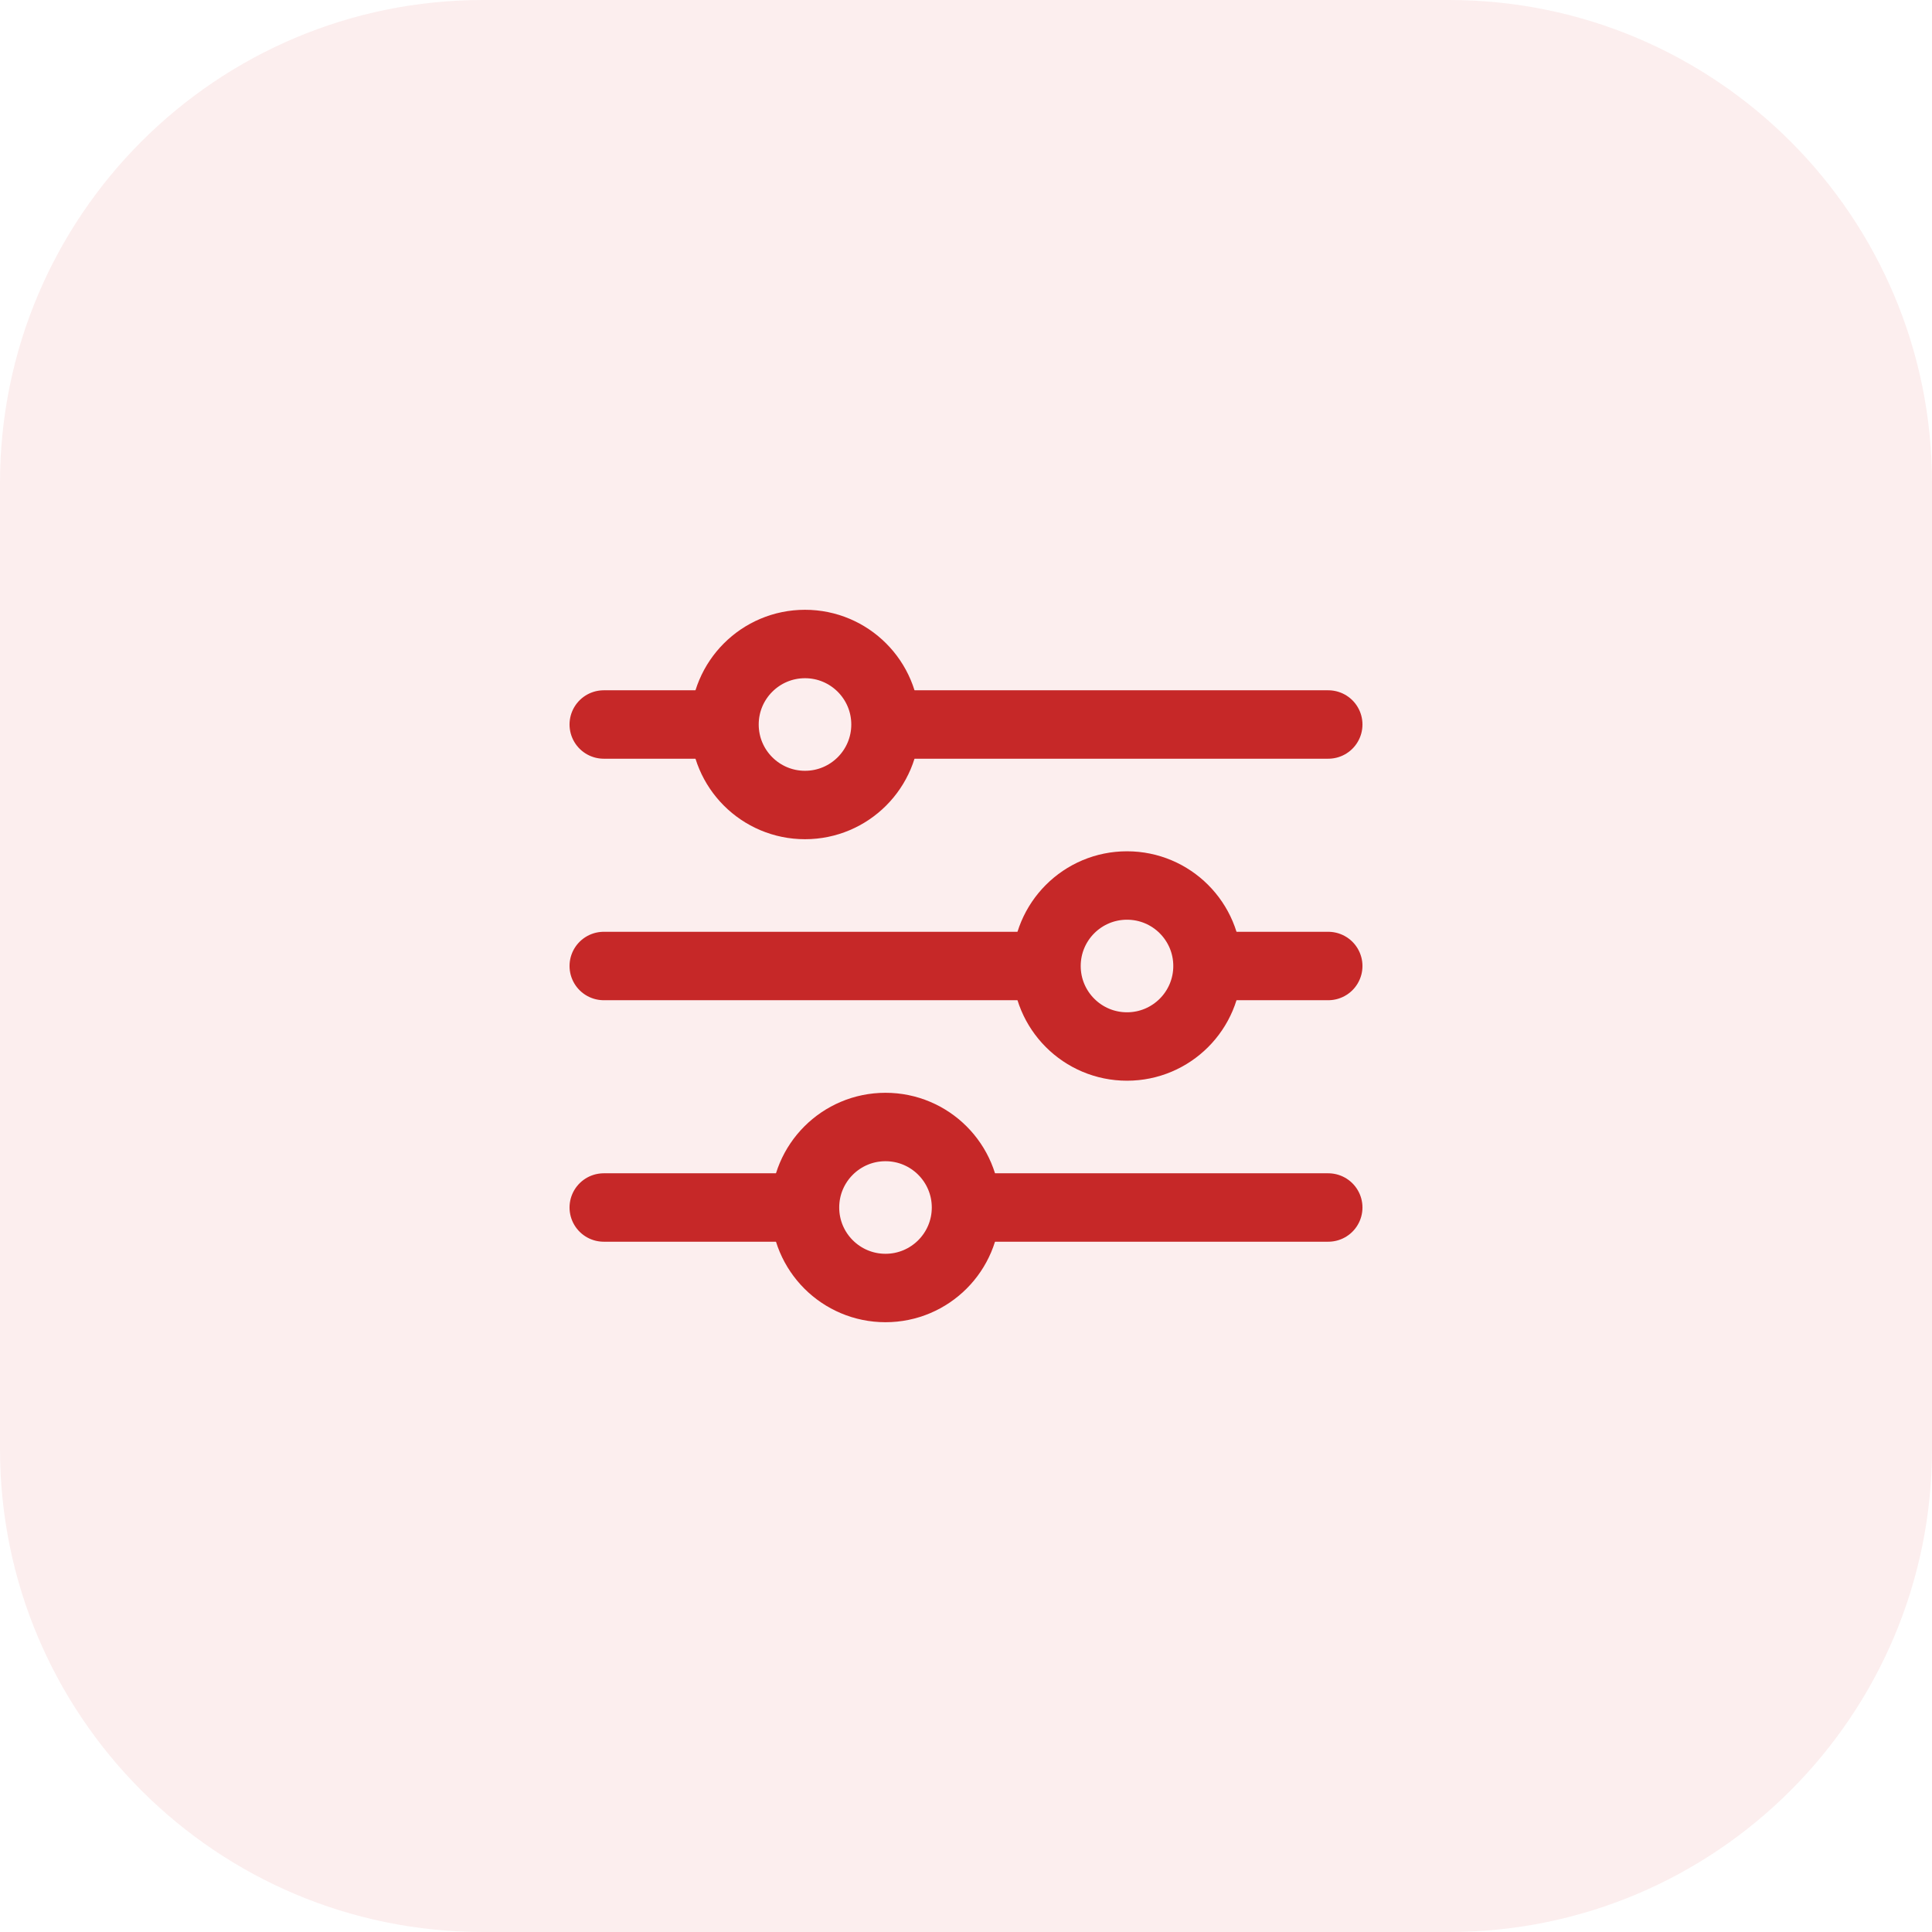
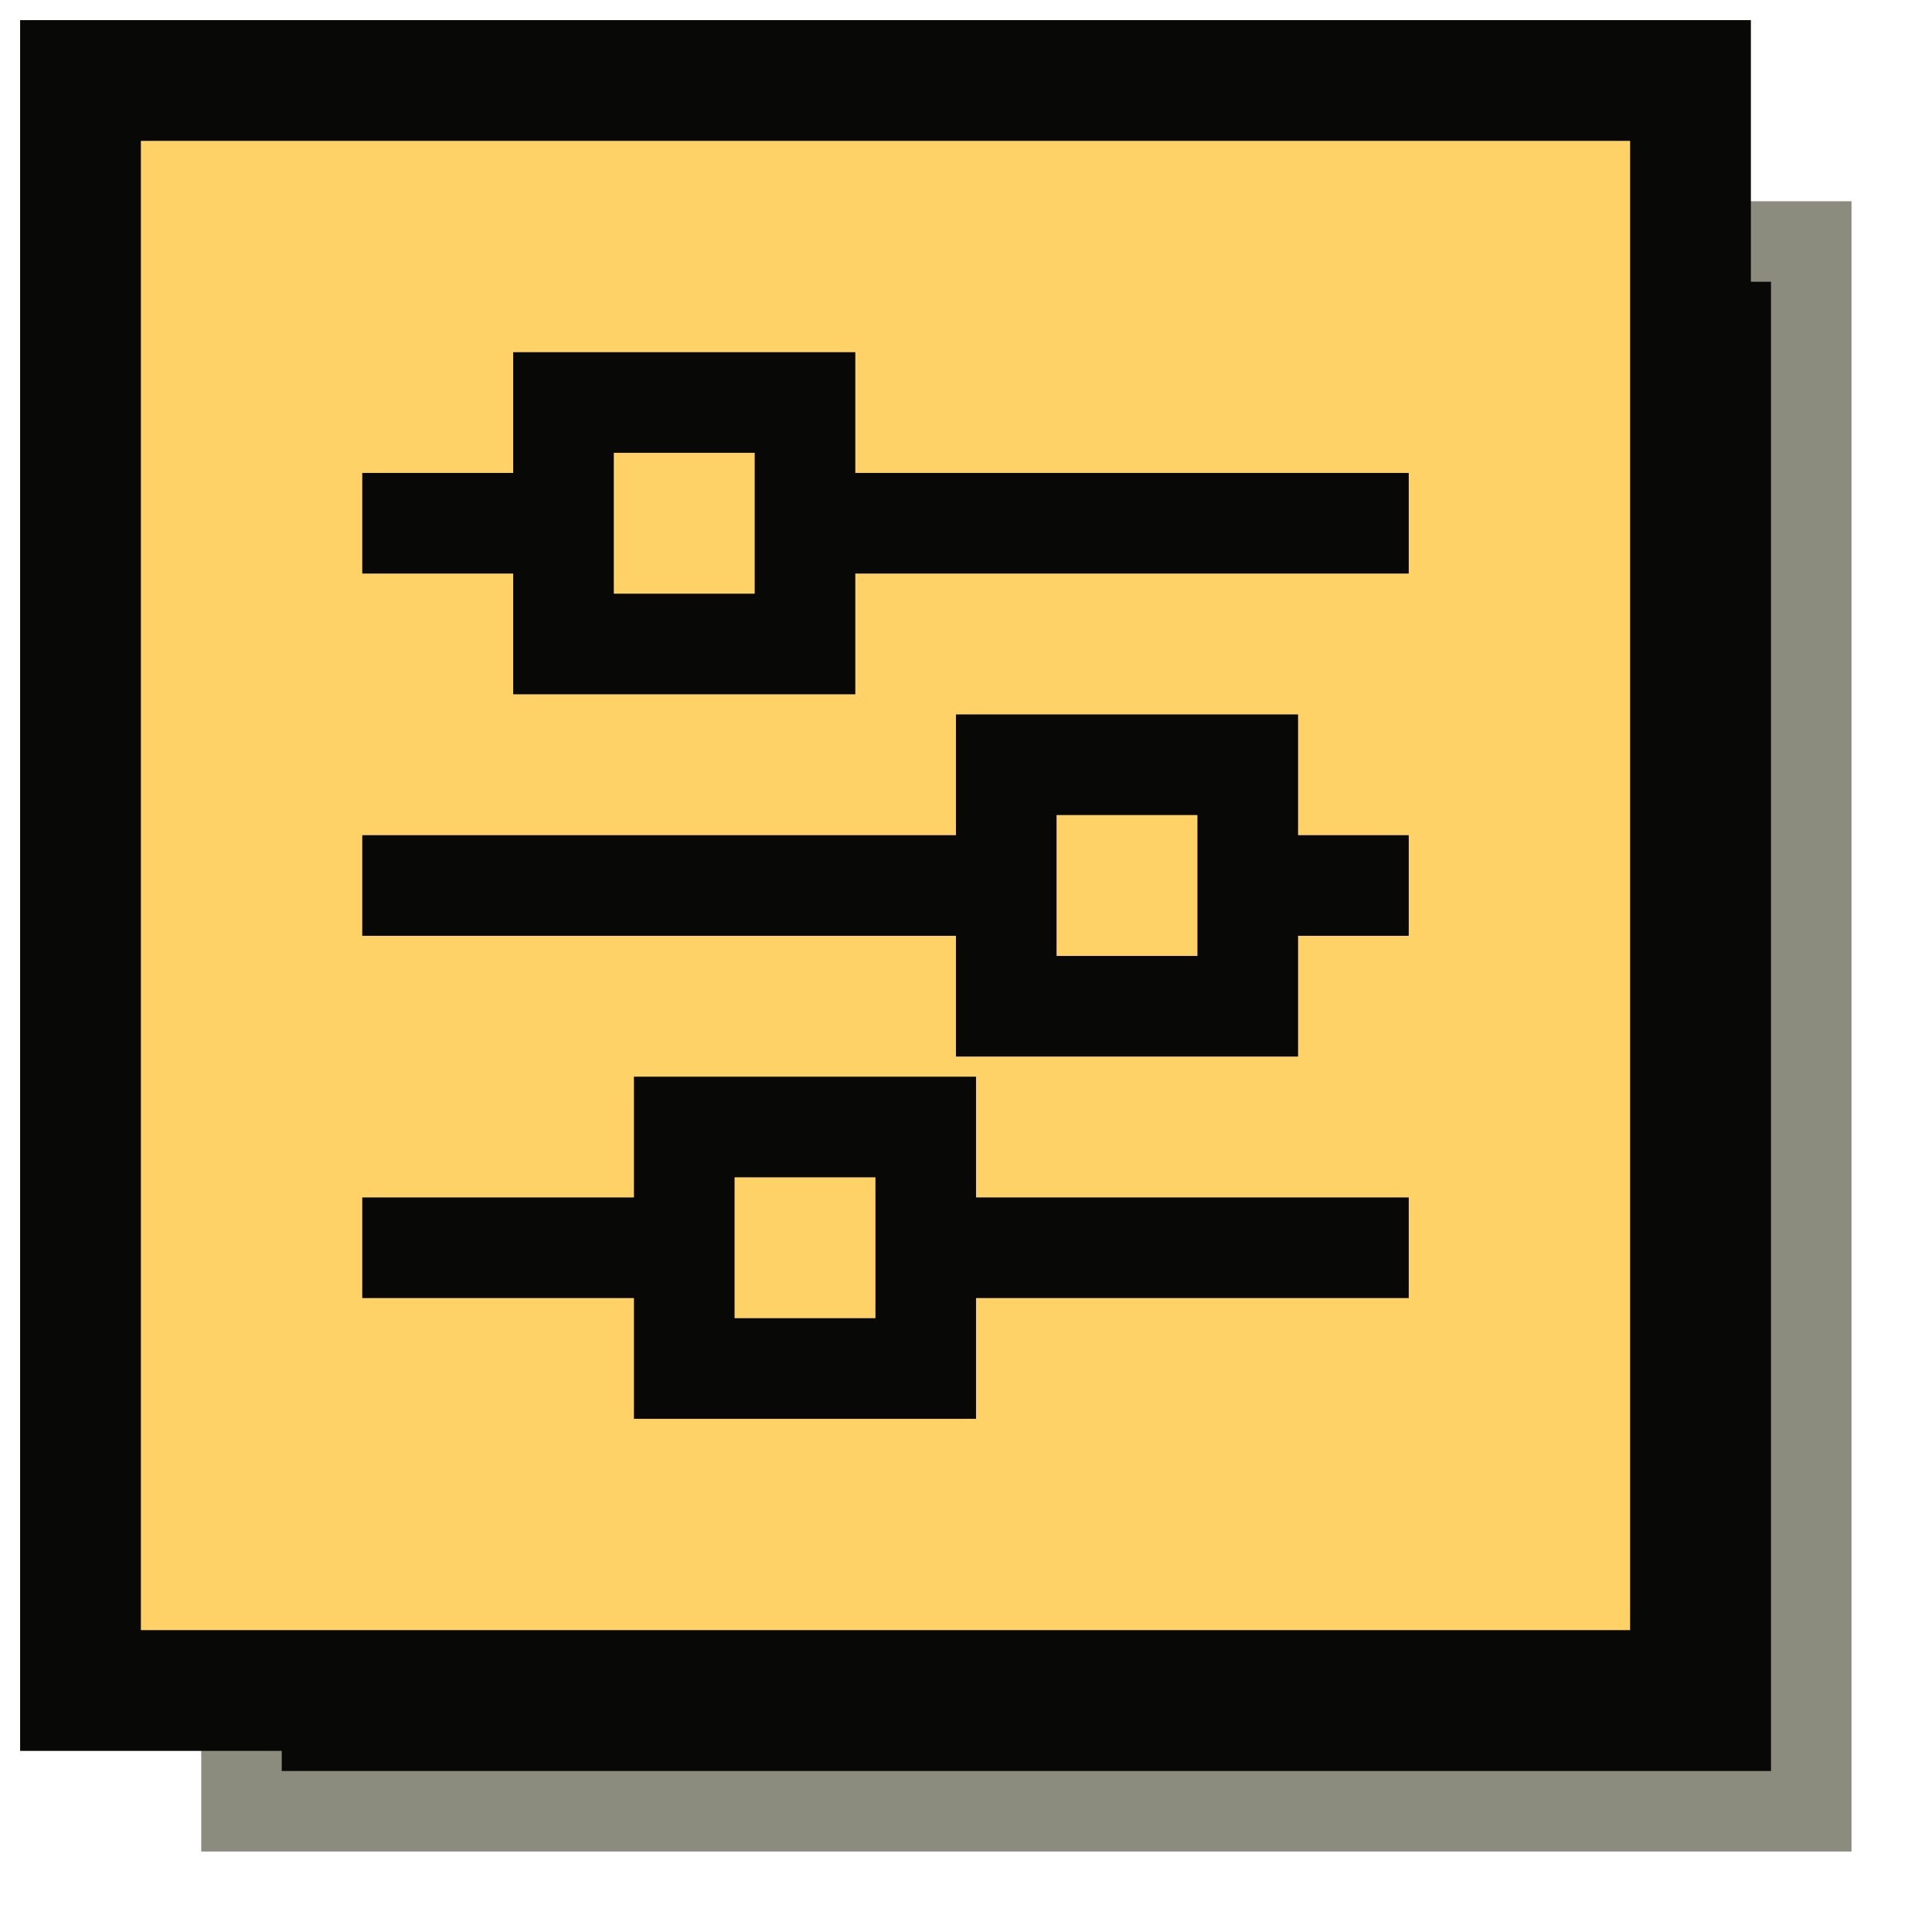
- <svg xmlns="http://www.w3.org/2000/svg" width="48" height="48" viewBox="0 0 48 48">
-   <rect width="48" height="48" rx="12" fill="#fceeee" />
-   <g transform="translate(12 12)" fill="none" stroke="#c62828" stroke-width="1.7" stroke-linecap="round" stroke-linejoin="round">
-     <path d="M3 6h18M3 12h18M3 18h18" />
-     <circle cx="8" cy="6" r="2" fill="#fceeee" />
-     <circle cx="16" cy="12" r="2" fill="#fceeee" />
-     <circle cx="10" cy="18" r="2" fill="#fceeee" />
+ <svg xmlns="http://www.w3.org/2000/svg" width="48" height="48" viewBox="0 0 48 48" role="img" aria-labelledby="title">
+   <rect x="6" y="6" width="39" height="39" fill="#080907" stroke="#8b8c7e" stroke-width="2" />
+   <rect x="2" y="2" width="40" height="40" fill="#ffd267" stroke="#080907" stroke-width="3" />
+   <g fill="none" stroke="#080907" stroke-width="2.5">
+     <path d="M9 13h26M9 22h26M9 31h26" />
+     <path fill="#ffd267" d="M14 10h6v6h-6zM25 19h6v6h-6zM17 28h6v6h-6z" />
  </g>
</svg>
